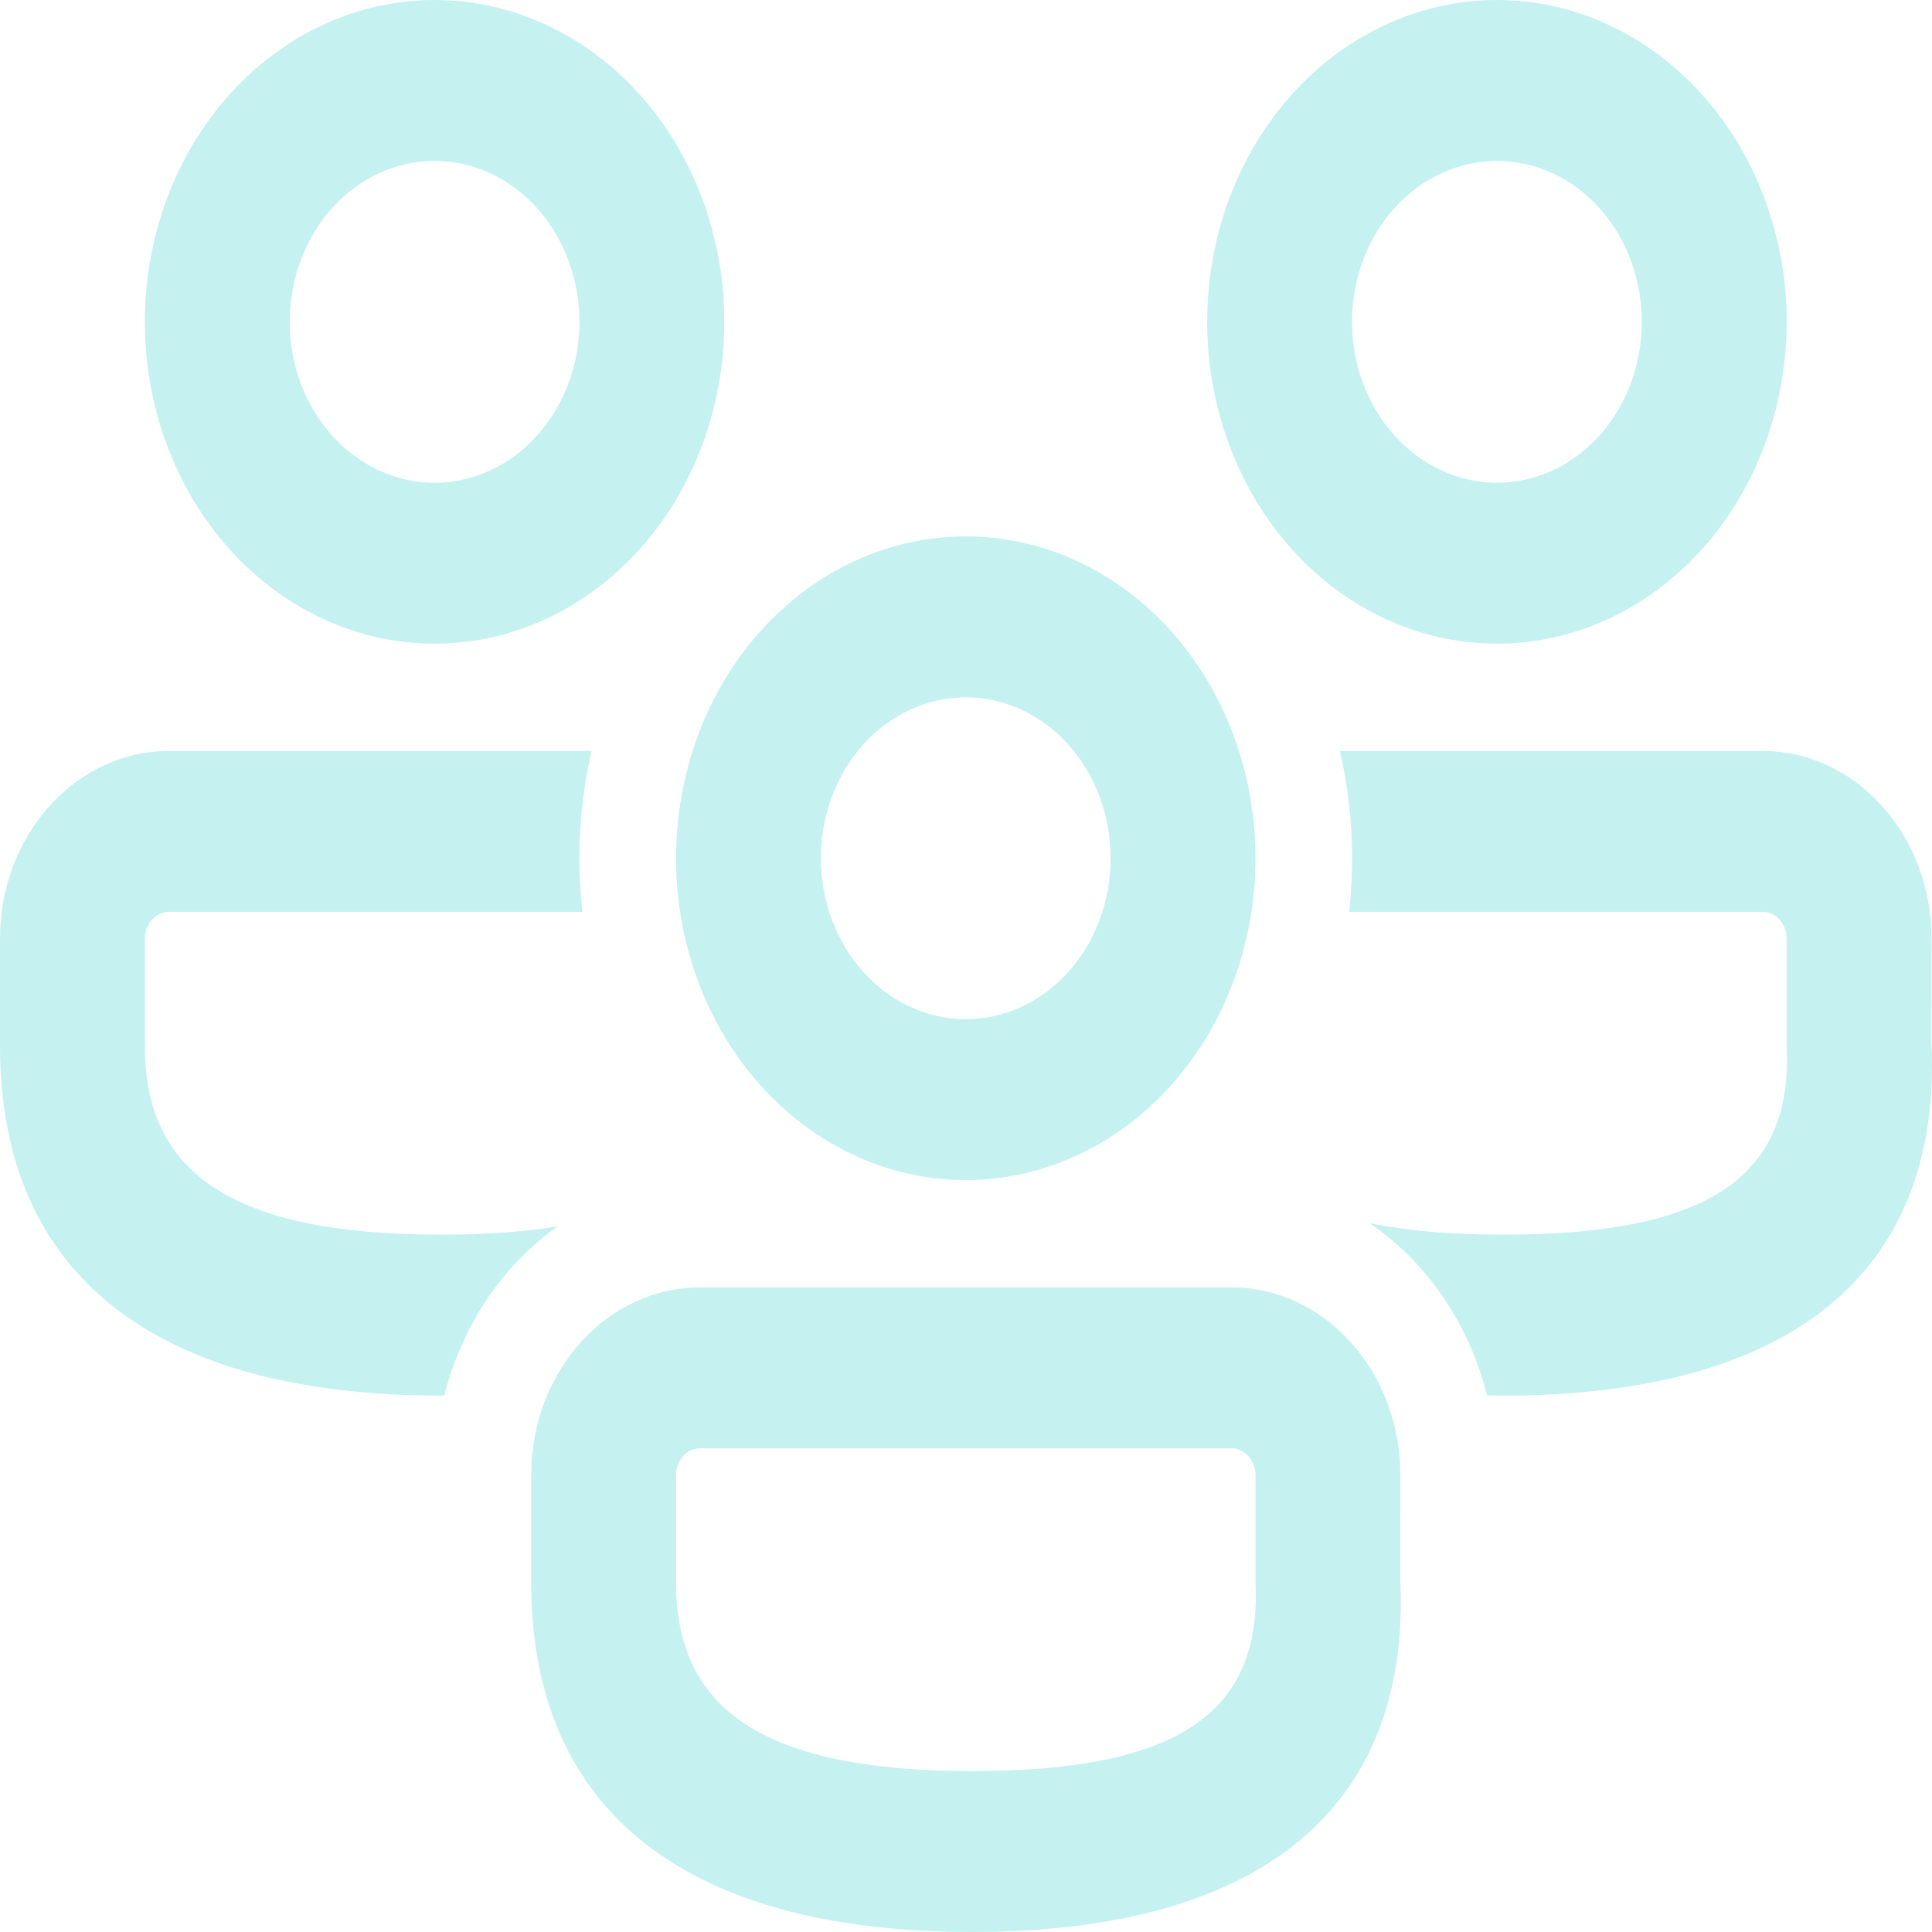
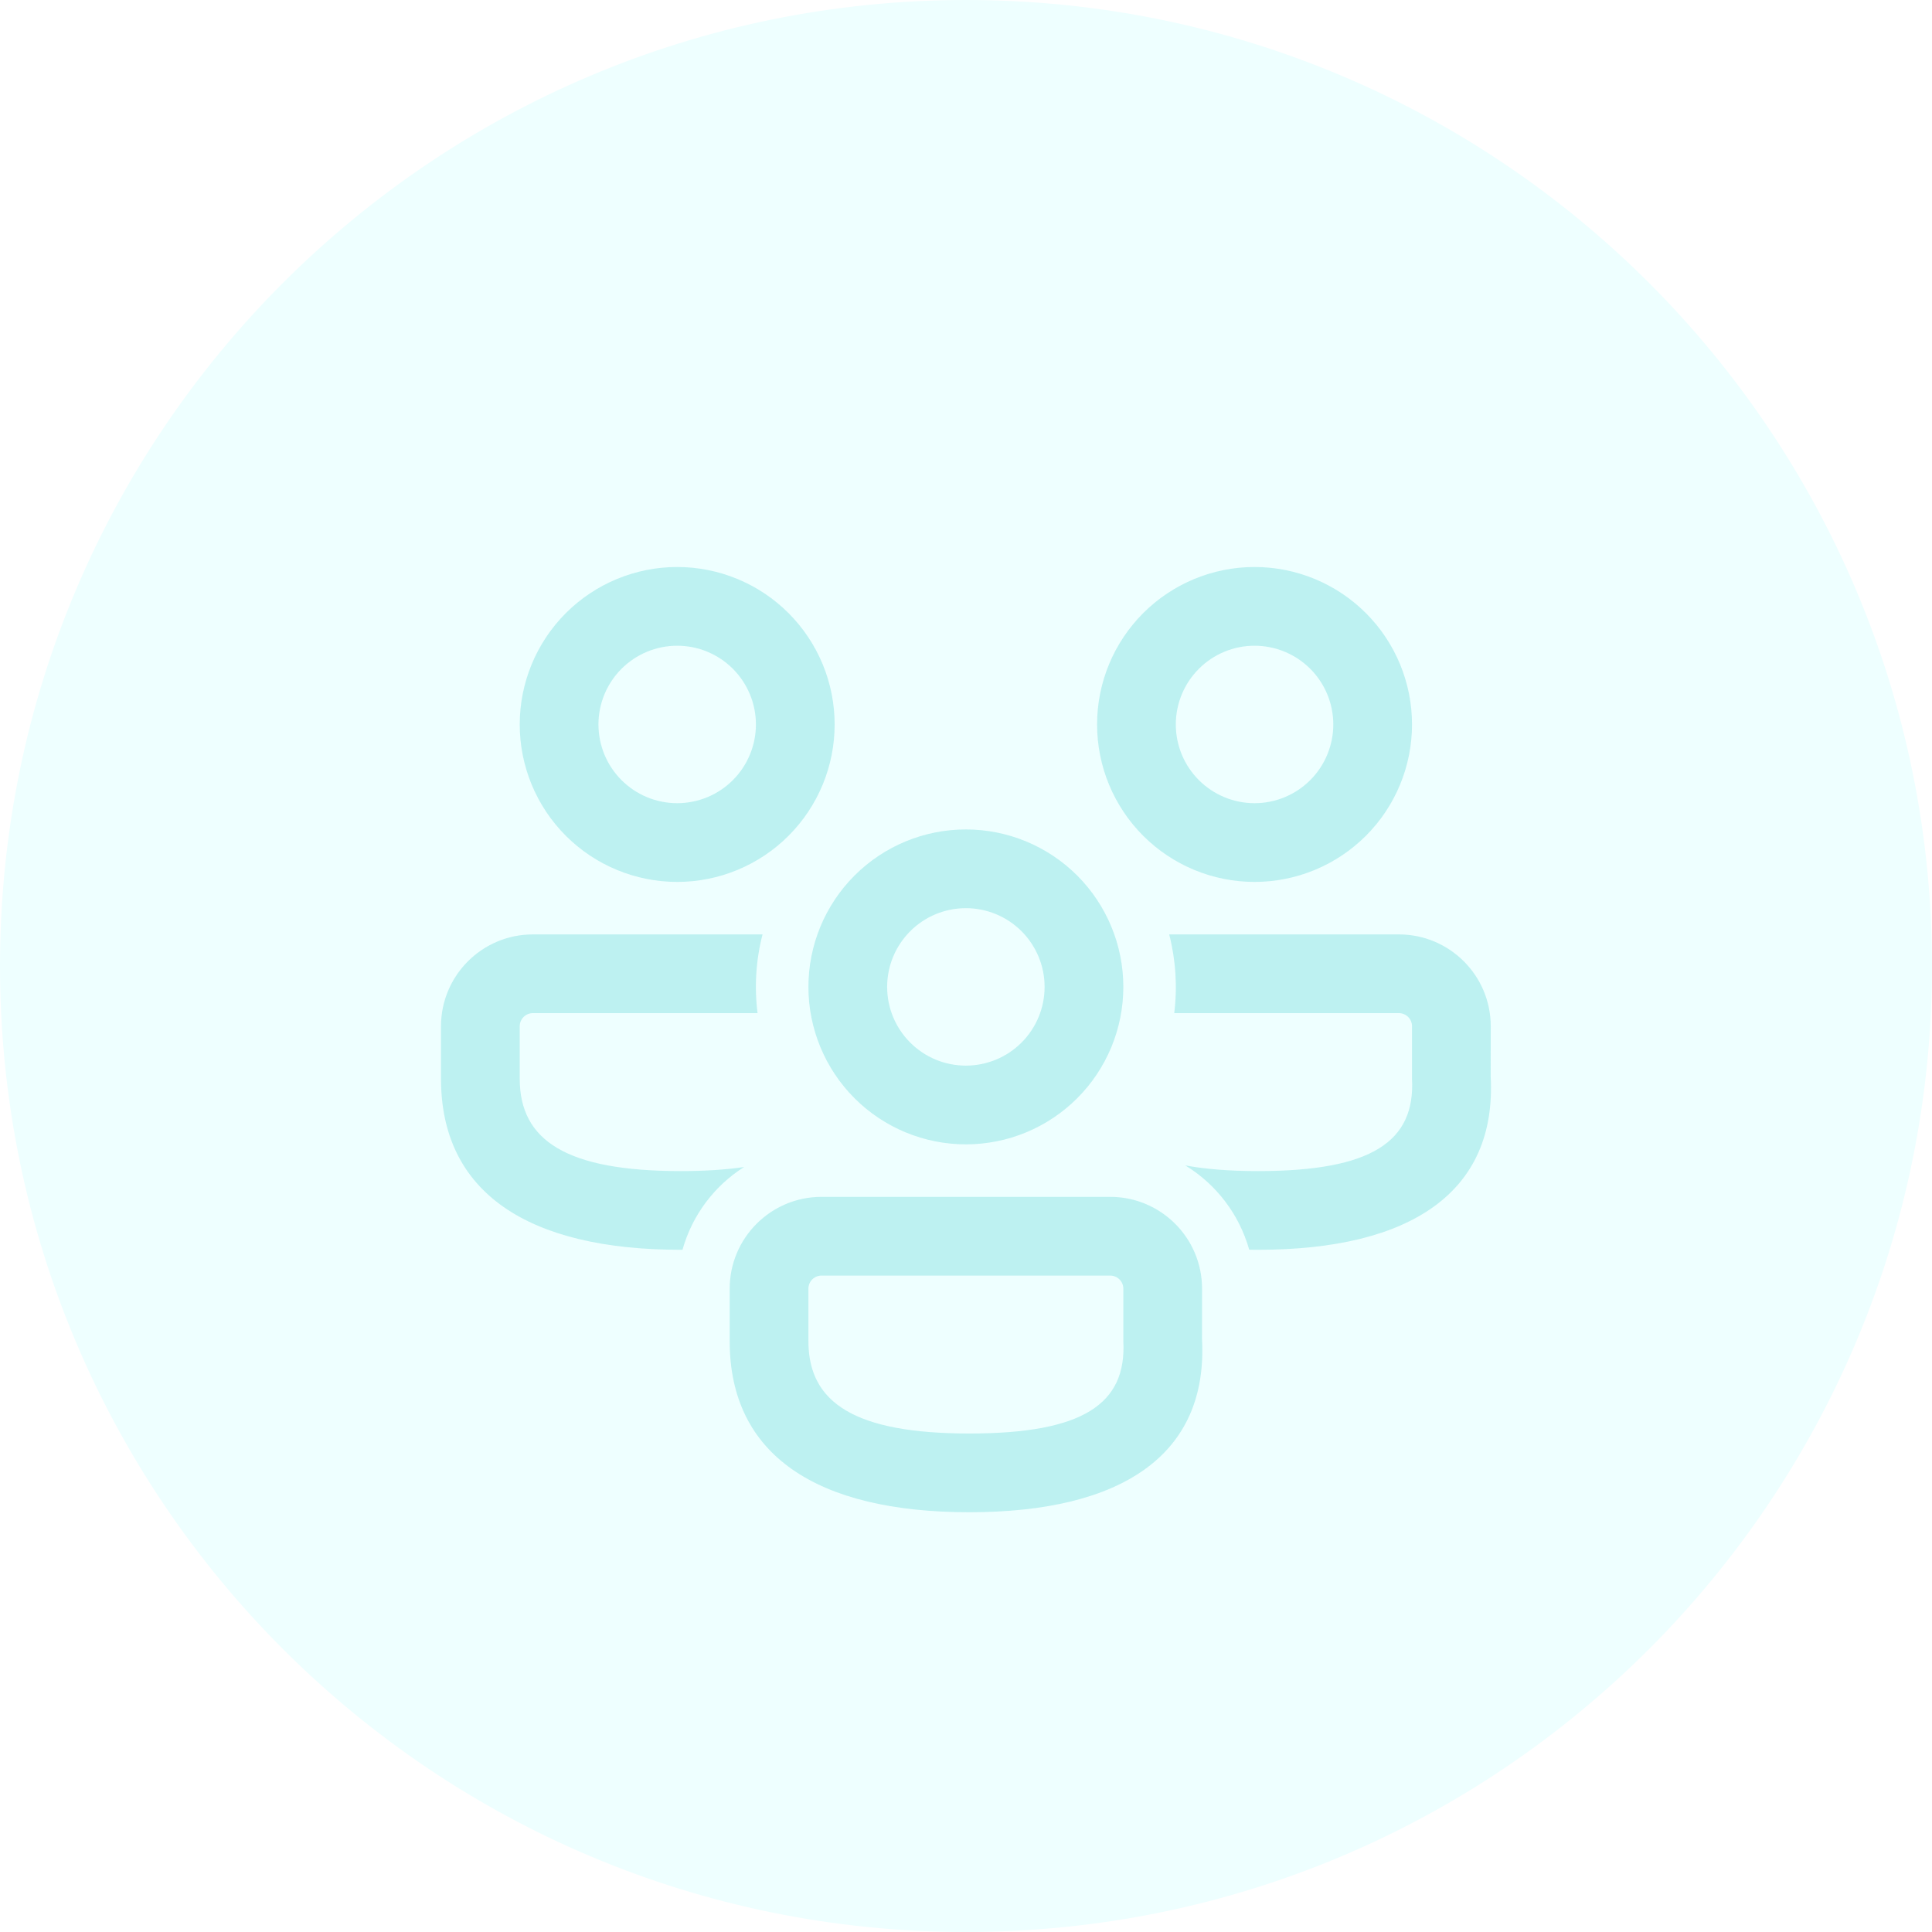
- <svg xmlns="http://www.w3.org/2000/svg" width="50" height="50" viewBox="0 0 50 50" fill="none">
-   <path opacity="0.5" d="M31.867 33.317C34.282 33.317 36.241 35.493 36.241 38.175L36.239 40.846C36.531 46.926 32.462 50 25.161 50C17.888 50 13.747 46.974 13.747 40.952V38.175C13.747 35.493 15.706 33.317 18.121 33.317H31.867V33.317ZM31.867 37.481H18.121C17.955 37.481 17.796 37.554 17.679 37.685C17.561 37.815 17.496 37.991 17.496 38.175V40.952C17.496 44.217 19.713 45.835 25.161 45.835C30.58 45.835 32.647 44.27 32.492 40.957V38.175C32.492 37.991 32.426 37.815 32.309 37.685C32.192 37.554 32.033 37.481 31.867 37.481ZM4.374 19.435H15.311C14.996 20.794 14.916 22.207 15.074 23.599H4.374C4.208 23.599 4.049 23.672 3.932 23.803C3.815 23.933 3.749 24.109 3.749 24.293V27.07C3.749 30.335 5.966 31.953 11.415 31.953C12.569 31.953 13.572 31.881 14.431 31.74C13.001 32.746 11.957 34.305 11.5 36.115L11.415 36.118C4.141 36.118 0 33.092 0 27.07V24.293C0 21.611 1.96 19.435 4.374 19.435ZM45.614 19.435C48.028 19.435 49.988 21.611 49.988 24.293L49.985 26.964C50.278 33.045 46.209 36.118 38.908 36.118L38.486 36.112C38.014 34.252 36.927 32.659 35.441 31.654C36.409 31.854 37.558 31.953 38.908 31.953C44.327 31.953 46.394 30.388 46.239 27.075V24.293C46.239 24.109 46.173 23.933 46.056 23.803C45.938 23.672 45.779 23.599 45.614 23.599H34.916C35.071 22.207 34.99 20.794 34.676 19.435H45.614ZM24.994 13.882C25.979 13.882 26.954 14.097 27.863 14.516C28.773 14.934 29.6 15.548 30.296 16.322C30.992 17.095 31.544 18.013 31.921 19.024C32.298 20.034 32.492 21.117 32.492 22.211C32.492 23.305 32.298 24.388 31.921 25.398C31.544 26.409 30.992 27.327 30.296 28.101C29.6 28.874 28.773 29.488 27.863 29.906C26.954 30.325 25.979 30.54 24.994 30.54C23.005 30.54 21.098 29.663 19.692 28.101C18.286 26.539 17.496 24.42 17.496 22.211C17.496 20.002 18.286 17.884 19.692 16.322C21.098 14.759 23.005 13.882 24.994 13.882V13.882ZM24.994 18.047C24.502 18.047 24.014 18.154 23.559 18.363C23.104 18.573 22.691 18.88 22.343 19.266C21.995 19.653 21.719 20.112 21.53 20.617C21.342 21.123 21.245 21.664 21.245 22.211C21.245 22.758 21.342 23.3 21.53 23.805C21.719 24.31 21.995 24.769 22.343 25.156C22.691 25.543 23.104 25.849 23.559 26.059C24.014 26.268 24.502 26.376 24.994 26.376C25.988 26.376 26.942 25.937 27.645 25.156C28.348 24.375 28.743 23.316 28.743 22.211C28.743 21.107 28.348 20.047 27.645 19.266C26.942 18.485 25.988 18.047 24.994 18.047ZM11.247 0C13.236 0 15.143 0.878 16.549 2.44C17.955 4.002 18.745 6.12 18.745 8.329C18.745 10.538 17.955 12.657 16.549 14.219C15.143 15.781 13.236 16.658 11.247 16.658C9.259 16.658 7.351 15.781 5.945 14.219C4.539 12.657 3.749 10.538 3.749 8.329C3.749 6.12 4.539 4.002 5.945 2.44C7.351 0.878 9.259 0 11.247 0V0ZM38.74 0C40.729 0 42.636 0.878 44.042 2.44C45.449 4.002 46.239 6.12 46.239 8.329C46.239 10.538 45.449 12.657 44.042 14.219C42.636 15.781 40.729 16.658 38.74 16.658C36.752 16.658 34.845 15.781 33.438 14.219C32.032 12.657 31.242 10.538 31.242 8.329C31.242 6.12 32.032 4.002 33.438 2.44C34.845 0.878 36.752 0 38.74 0ZM11.247 4.165C10.253 4.165 9.299 4.603 8.596 5.384C7.893 6.165 7.498 7.225 7.498 8.329C7.498 9.434 7.893 10.493 8.596 11.274C9.299 12.055 10.253 12.494 11.247 12.494C12.242 12.494 13.195 12.055 13.898 11.274C14.601 10.493 14.996 9.434 14.996 8.329C14.996 7.225 14.601 6.165 13.898 5.384C13.195 4.603 12.242 4.165 11.247 4.165ZM38.74 4.165C37.746 4.165 36.793 4.603 36.09 5.384C35.386 6.165 34.991 7.225 34.991 8.329C34.991 9.434 35.386 10.493 36.09 11.274C36.793 12.055 37.746 12.494 38.74 12.494C39.735 12.494 40.688 12.055 41.392 11.274C42.095 10.493 42.49 9.434 42.49 8.329C42.49 7.225 42.095 6.165 41.392 5.384C40.688 4.603 39.735 4.165 38.74 4.165Z" fill="#8CE3E3" />
+ <svg xmlns="http://www.w3.org/2000/svg" width="92" height="92" viewBox="0 0 92 92" fill="none">
+   <circle cx="46" cy="46" r="46" fill="#EEFFFF" />
+   <path opacity="0.5" d="M52.867 56.993C55.282 56.993 57.241 58.952 57.241 61.367L57.239 63.771C57.531 69.245 53.462 72.011 46.161 72.011C38.888 72.011 34.747 69.287 34.747 63.866V61.367C34.747 58.952 36.706 56.993 39.121 56.993H52.867V56.993ZM52.867 60.742H39.121C38.955 60.742 38.796 60.808 38.679 60.925C38.562 61.042 38.496 61.201 38.496 61.367V63.866C38.496 66.805 40.713 68.262 46.161 68.262C51.58 68.262 53.647 66.853 53.492 63.871V61.367C53.492 61.201 53.426 61.042 53.309 60.925C53.192 60.808 53.033 60.742 52.867 60.742ZM25.374 44.496H36.311C35.996 45.719 35.916 46.991 36.074 48.245H25.374C25.208 48.245 25.049 48.311 24.932 48.428C24.815 48.545 24.749 48.704 24.749 48.87V51.369C24.749 54.308 26.966 55.766 32.415 55.766C33.569 55.766 34.572 55.7 35.431 55.573C34.001 56.479 32.957 57.882 32.5 59.512L32.415 59.514C25.142 59.514 21 56.79 21 51.369V48.87C21 46.455 22.959 44.496 25.374 44.496ZM66.614 44.496C69.028 44.496 70.988 46.455 70.988 48.87L70.985 51.274C71.278 56.748 67.209 59.514 59.908 59.514L59.486 59.51C59.014 57.835 57.927 56.401 56.441 55.495C57.409 55.675 58.558 55.766 59.908 55.766C65.327 55.766 67.394 54.356 67.239 51.374V48.87C67.239 48.704 67.173 48.545 67.056 48.428C66.939 48.311 66.779 48.245 66.614 48.245H55.916C56.071 46.991 55.99 45.719 55.676 44.496H66.614ZM45.994 39.497C46.978 39.497 47.954 39.691 48.863 40.068C49.773 40.444 50.6 40.997 51.296 41.693C51.992 42.389 52.544 43.216 52.921 44.126C53.298 45.035 53.492 46.01 53.492 46.995C53.492 47.98 53.298 48.955 52.921 49.864C52.544 50.774 51.992 51.601 51.296 52.297C50.6 52.993 49.773 53.546 48.863 53.922C47.954 54.299 46.978 54.493 45.994 54.493C44.005 54.493 42.098 53.703 40.692 52.297C39.286 50.891 38.496 48.984 38.496 46.995C38.496 45.007 39.286 43.099 40.692 41.693C42.098 40.287 44.005 39.497 45.994 39.497V39.497ZM45.994 43.246C45.502 43.246 45.014 43.343 44.559 43.531C44.104 43.72 43.691 43.996 43.343 44.344C42.995 44.692 42.719 45.105 42.53 45.56C42.342 46.015 42.245 46.503 42.245 46.995C42.245 47.487 42.342 47.975 42.53 48.43C42.719 48.885 42.995 49.298 43.343 49.646C43.691 49.994 44.104 50.27 44.559 50.459C45.014 50.647 45.502 50.744 45.994 50.744C46.988 50.744 47.942 50.349 48.645 49.646C49.348 48.943 49.743 47.989 49.743 46.995C49.743 46.001 49.348 45.047 48.645 44.344C47.942 43.641 46.988 43.246 45.994 43.246ZM32.247 27C34.236 27 36.143 27.79 37.549 29.196C38.955 30.602 39.745 32.51 39.745 34.498C39.745 36.487 38.955 38.394 37.549 39.8C36.143 41.206 34.236 41.996 32.247 41.996C30.259 41.996 28.351 41.206 26.945 39.8C25.539 38.394 24.749 36.487 24.749 34.498C24.749 32.51 25.539 30.602 26.945 29.196C28.351 27.79 30.259 27 32.247 27V27ZM59.74 27C61.729 27 63.636 27.79 65.043 29.196C66.449 30.602 67.239 32.51 67.239 34.498C67.239 36.487 66.449 38.394 65.043 39.8C63.636 41.206 61.729 41.996 59.74 41.996C57.752 41.996 55.845 41.206 54.438 39.8C53.032 38.394 52.242 36.487 52.242 34.498C52.242 32.51 53.032 30.602 54.438 29.196C55.845 27.79 57.752 27 59.74 27ZM32.247 30.749C31.253 30.749 30.299 31.144 29.596 31.847C28.893 32.55 28.498 33.504 28.498 34.498C28.498 35.492 28.893 36.446 29.596 37.149C30.299 37.852 31.253 38.247 32.247 38.247C33.242 38.247 34.195 37.852 34.898 37.149C35.601 36.446 35.996 35.492 35.996 34.498C35.996 33.504 35.601 32.55 34.898 31.847C34.195 31.144 33.242 30.749 32.247 30.749ZM59.74 30.749C58.746 30.749 57.793 31.144 57.09 31.847C56.386 32.55 55.991 33.504 55.991 34.498C55.991 35.492 56.386 36.446 57.09 37.149C57.793 37.852 58.746 38.247 59.74 38.247C60.735 38.247 61.688 37.852 62.392 37.149C63.095 36.446 63.49 35.492 63.49 34.498C63.49 33.504 63.095 32.55 62.392 31.847C61.688 31.144 60.735 30.749 59.74 30.749Z" fill="#8CE3E3" />
</svg>
